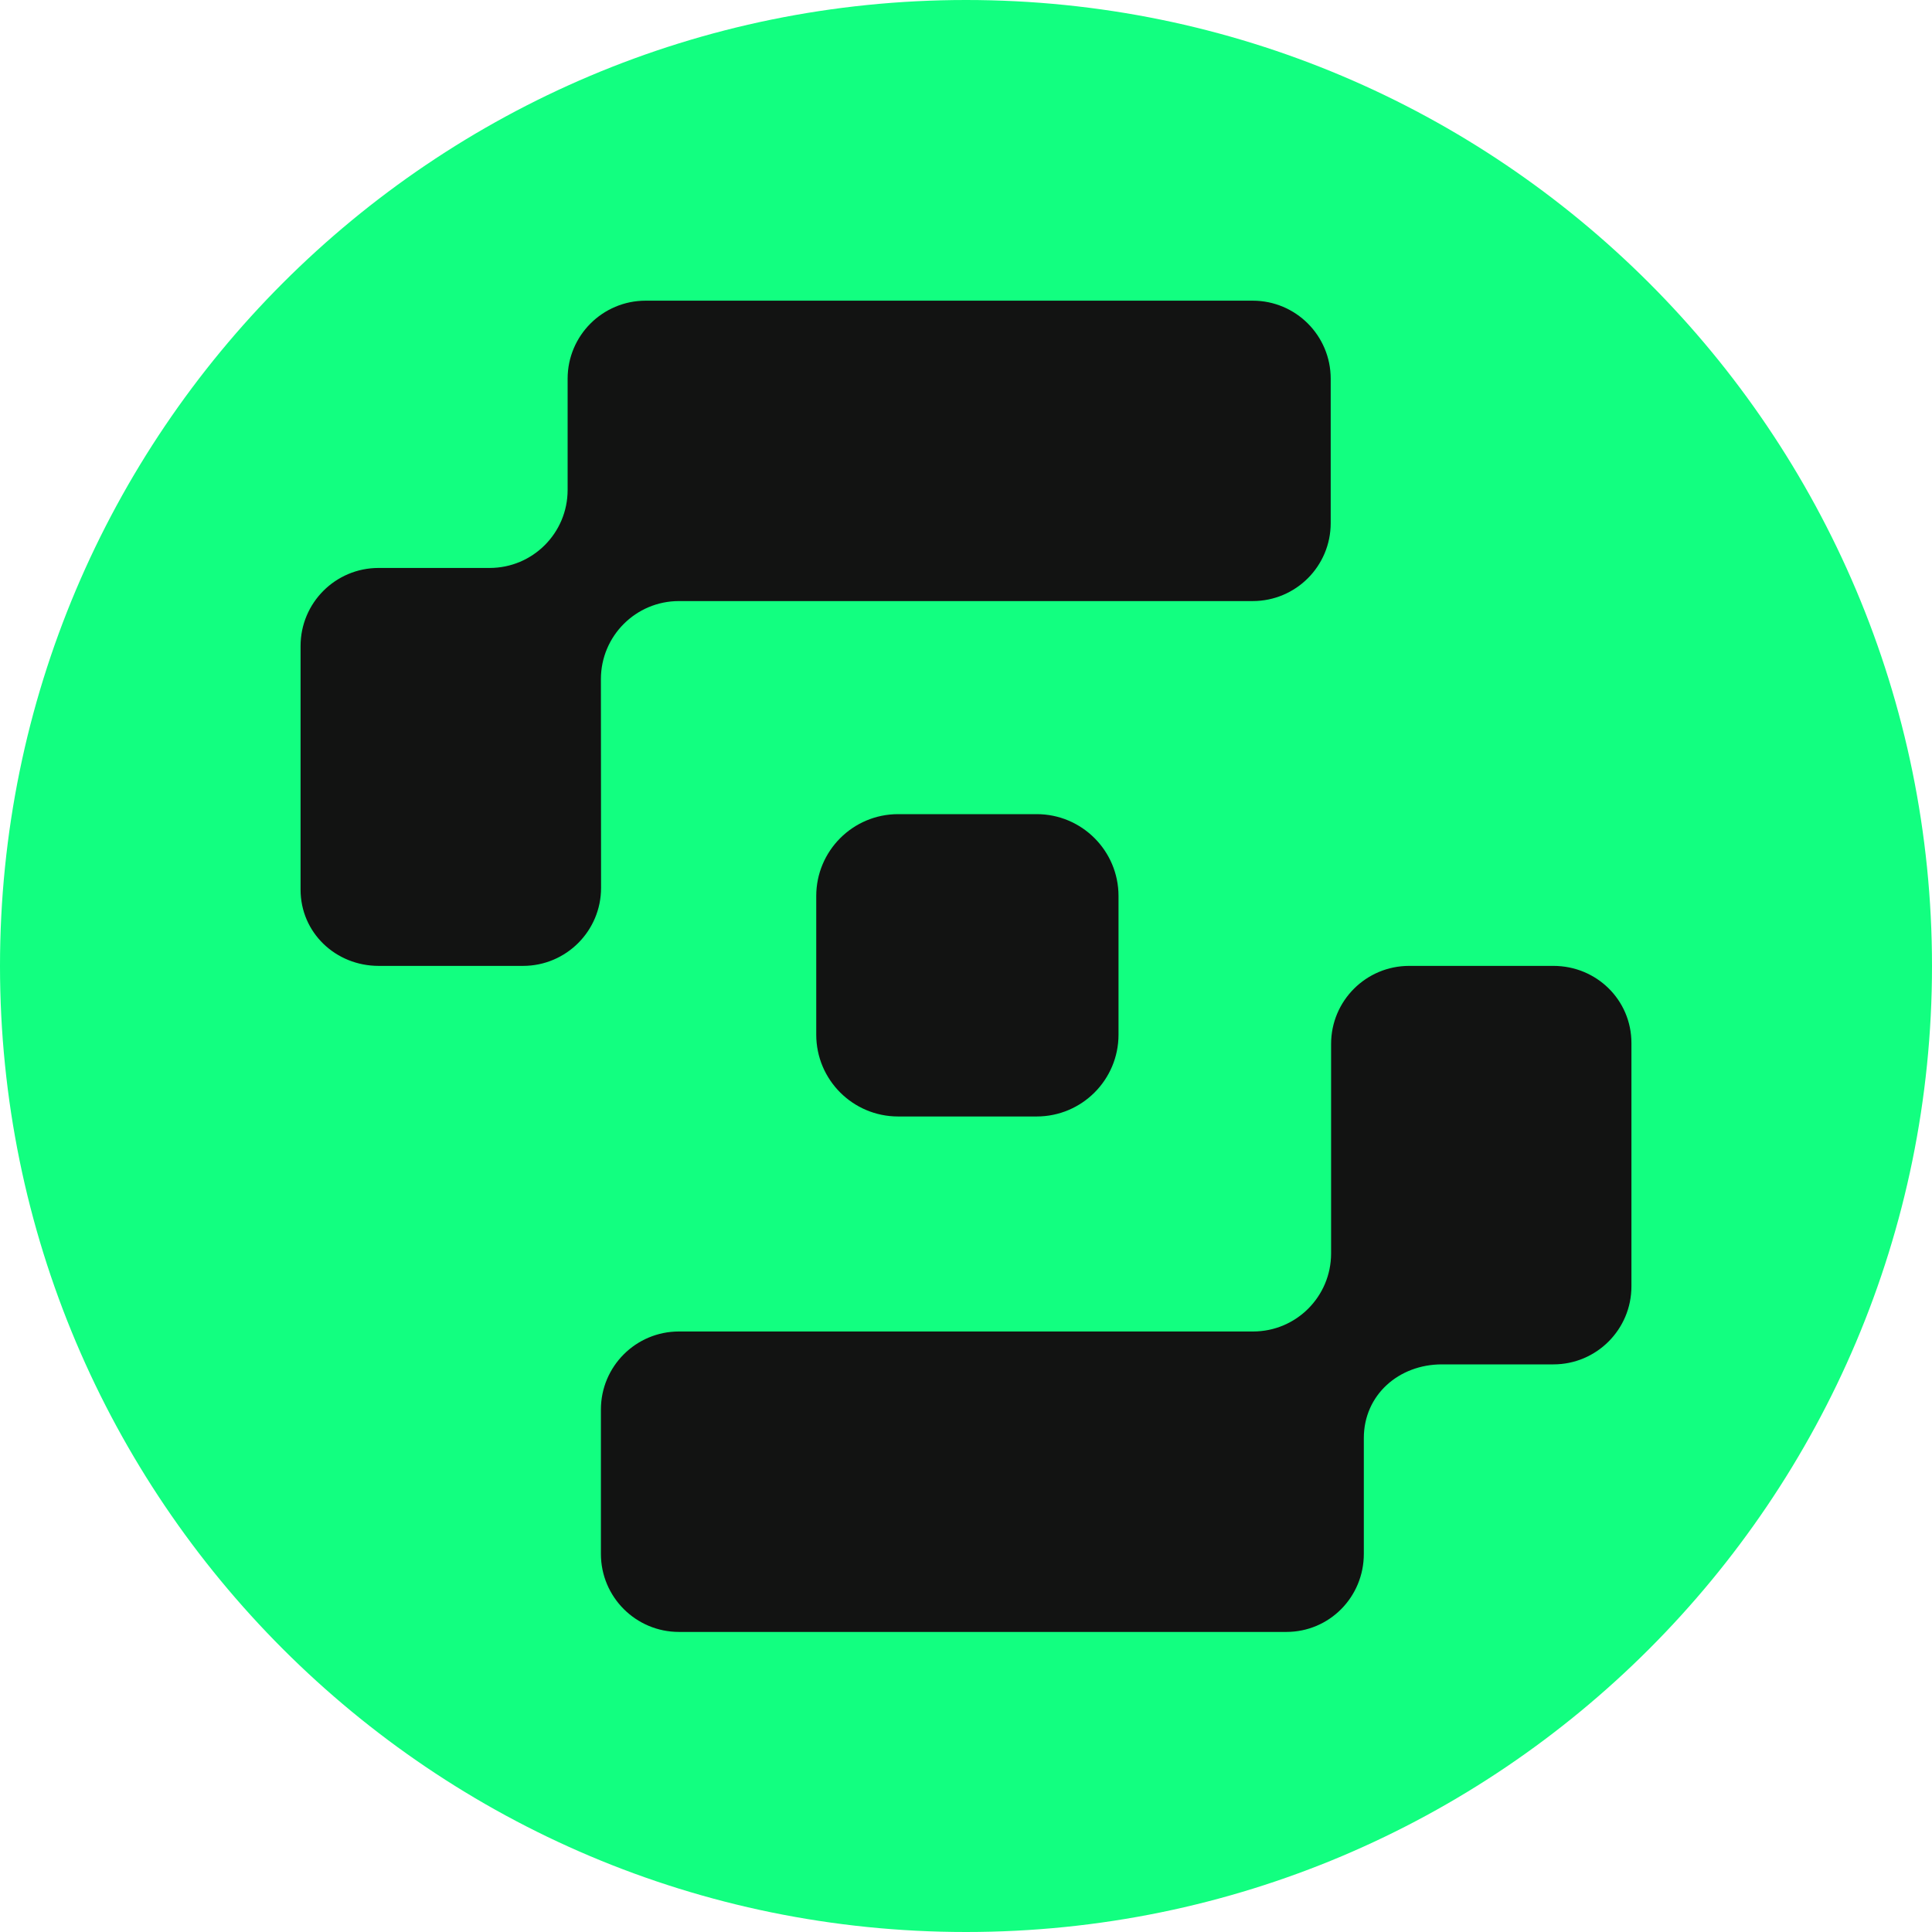
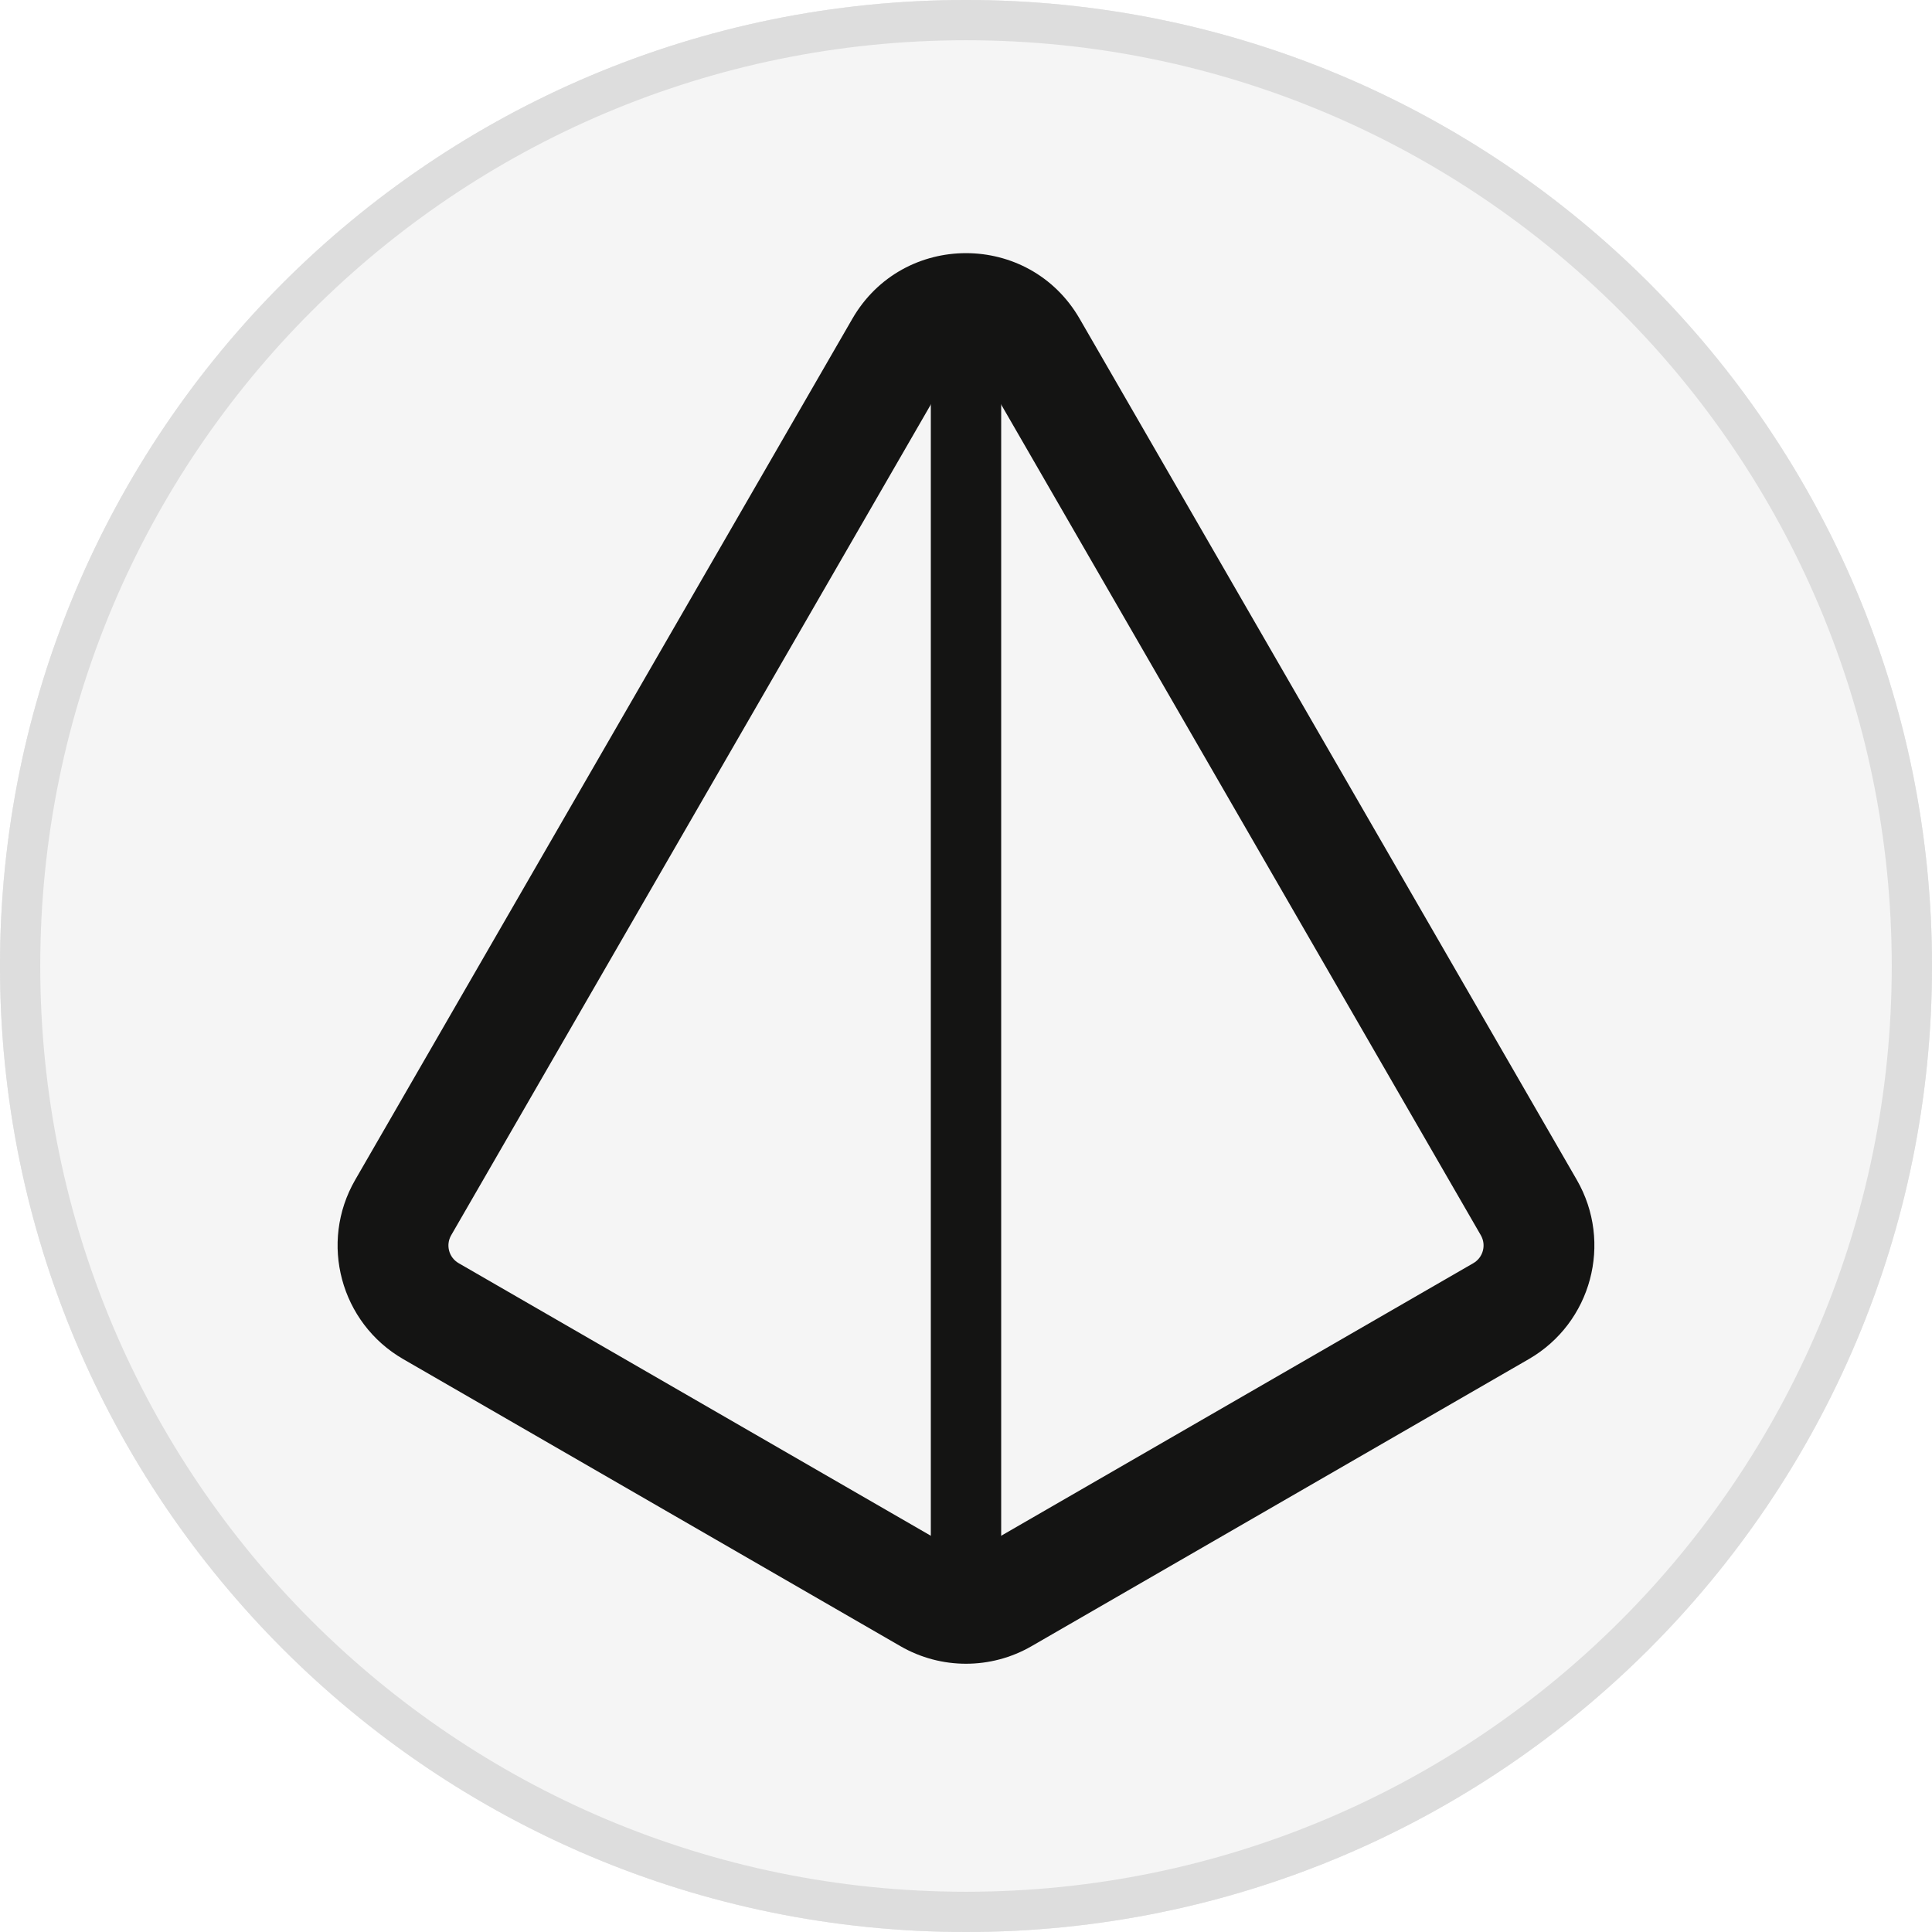
- <svg xmlns="http://www.w3.org/2000/svg" width="40" height="40" viewBox="0 0 35 35" fill="none">
-   <rect width="35" height="35" rx="17.5" fill="#12FF80" />
-   <path d="M28.142 17.498H25.528C24.747 17.498 24.114 18.131 24.114 18.912V22.707C24.114 23.488 23.482 24.121 22.701 24.121H12.3C11.519 24.121 10.886 24.754 10.886 25.535V28.15C10.886 28.931 11.519 29.564 12.3 29.564H23.303C24.084 29.564 24.707 28.931 24.707 28.15V26.052C24.707 25.271 25.34 24.717 26.121 24.717H28.142C28.922 24.717 29.555 24.084 29.555 23.303V18.896C29.555 18.115 28.922 17.498 28.142 17.498H28.142Z" fill="#121312" />
-   <path d="M10.886 12.303C10.886 11.522 11.519 10.889 12.299 10.889H22.694C23.475 10.889 24.107 10.257 24.107 9.476V6.861C24.107 6.08 23.475 5.447 22.694 5.447H11.697C10.916 5.447 10.283 6.08 10.283 6.861V8.876C10.283 9.657 9.651 10.289 8.87 10.289H6.858C6.077 10.289 5.445 10.922 5.445 11.703V16.116C5.445 16.896 6.08 17.498 6.861 17.498H9.475C10.256 17.498 10.889 16.865 10.889 16.084L10.886 12.304V12.303Z" fill="#121312" />
-   <path d="M16.27 14.749H18.781C19.599 14.749 20.263 15.414 20.263 16.232V18.744C20.263 19.562 19.599 20.226 18.781 20.226H16.27C15.451 20.226 14.787 19.562 14.787 18.744V16.232C14.787 15.413 15.452 14.749 16.27 14.749Z" fill="#121312" />
+ <svg xmlns="http://www.w3.org/2000/svg" width="48" height="48" viewBox="0 0 48 48" fill="none">
+   <rect x="0.5" y="0.5" width="47" height="47" rx="23.5" stroke="black" stroke-opacity="0.1" />
+   <rect width="48" height="48" rx="24" fill="#F5F5F5" />
+   <rect x="0.5" y="0.5" width="47" height="47" rx="23.5" stroke="black" stroke-opacity="0.1" />
+   <path fill-rule="evenodd" clip-rule="evenodd" d="M26.824 7.92L39.175 29.313C40.075 30.873 39.541 32.867 37.982 33.767L25.63 40.898C24.622 41.481 23.378 41.481 22.37 40.898L10.018 33.767C8.459 32.867 7.924 30.873 8.825 29.313L21.176 7.92C22.431 5.746 25.569 5.746 26.824 7.92ZM11.209 30.69C11.069 30.933 11.152 31.243 11.395 31.383L23.302 38.257L23.302 9.745L11.209 30.69ZM24.698 9.746L24.698 38.257L36.605 31.383C36.847 31.243 36.931 30.933 36.791 30.69L24.698 9.746Z" fill="#141413" />
+   <rect x="23.126" y="8.916" width="1.748" height="30.883" fill="#141413" />
</svg>
